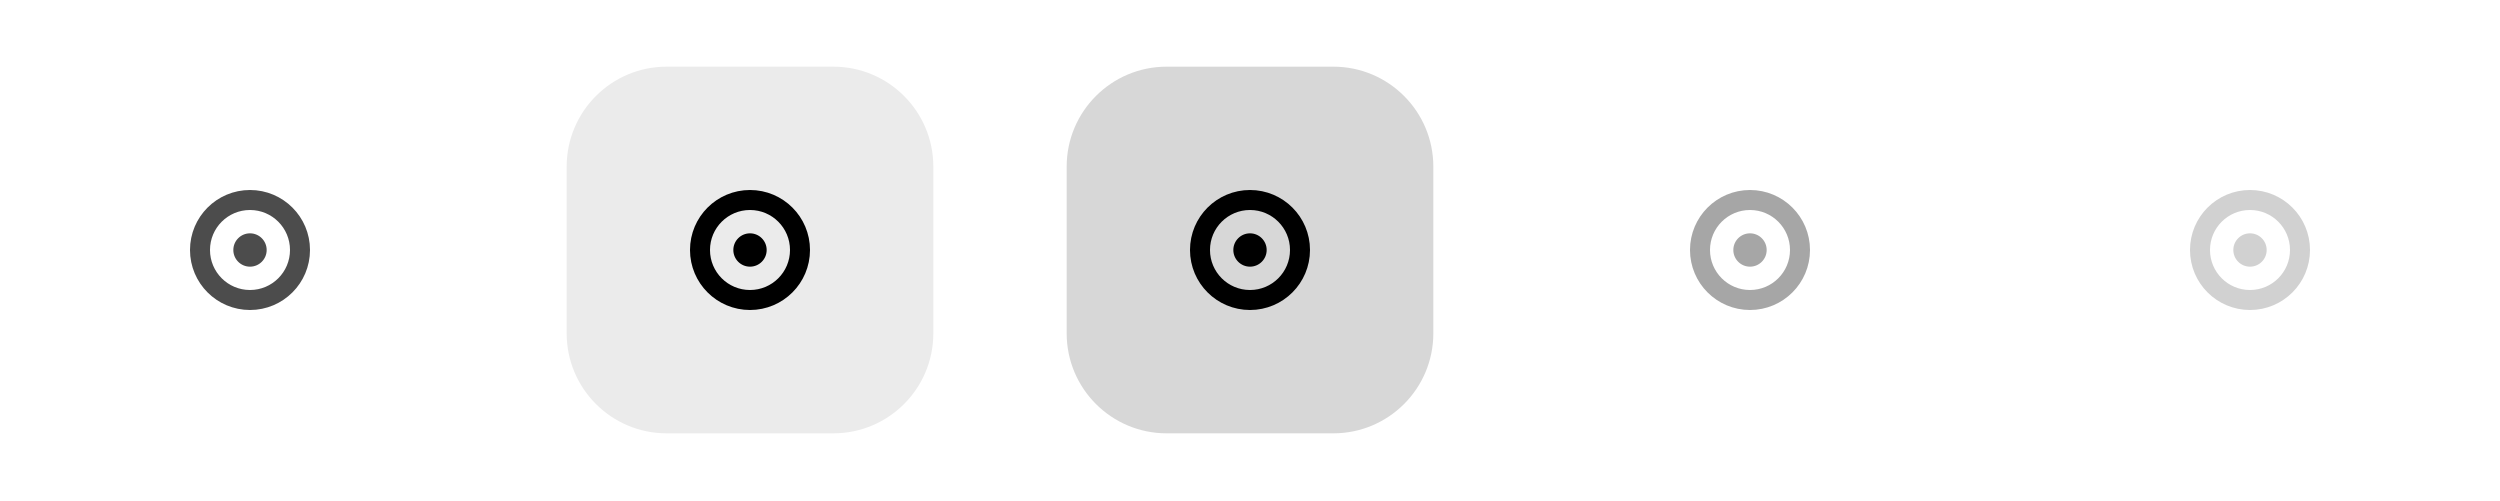
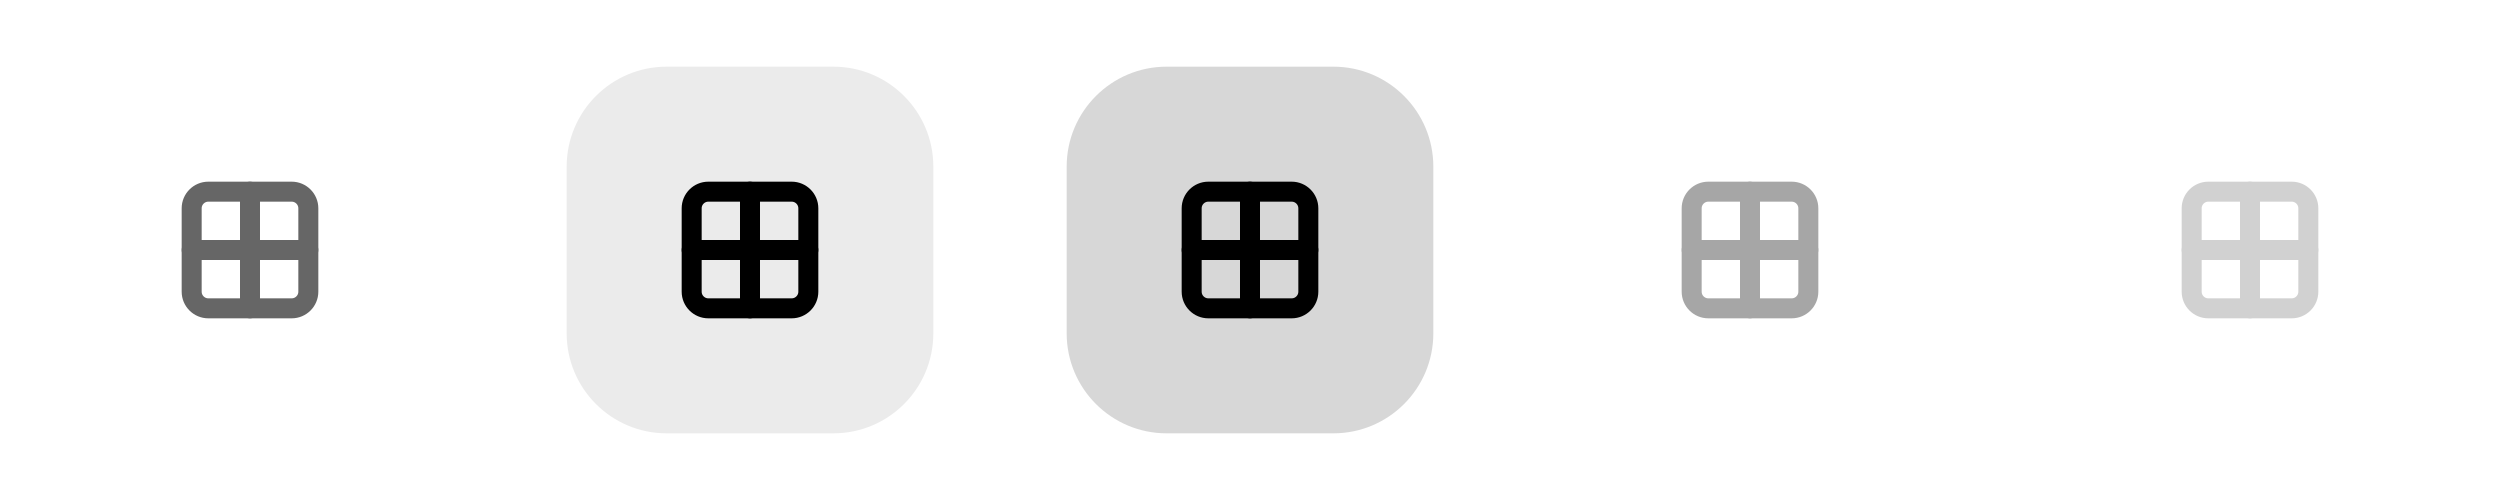
<svg xmlns="http://www.w3.org/2000/svg" width="150" height="30" viewBox="0 0 150 30">
  <g id="active-center">
-     <g transform="translate(15,15)" stroke="#000000" stroke-width="1.4" stroke-linecap="round" fill="none" opacity="0.7">
-       <circle r="3" cx="0" cy="0" stroke-width="1.2" />
-       <circle r="1" cx="0" cy="0" fill="currentColor" stroke="none" />
+     <g transform="translate(15,15)" stroke="#000000" stroke-width="1.2" stroke-linecap="round" fill="none" opacity="0.6">
+       <rect x="-3.5" y="-3.5" width="7" height="7" rx="1" ry="1" />
+       <path d="M -3.5 0 L 3.5 0 M 0 -3.5 L 0 3.5" />
    </g>
  </g>
  <g id="hover-center">
    <rect x="34" y="4" width="22" height="22" rx="6" ry="6" fill="rgba(0,0,0,0.08)" />
-     <g transform="translate(45,15)" stroke="#000000" stroke-width="1.4" stroke-linecap="round" fill="none" opacity="1.0">
-       <circle r="3" cx="0" cy="0" stroke-width="1.2" />
-       <circle r="1" cx="0" cy="0" fill="currentColor" stroke="none" />
+     <g transform="translate(45,15)" stroke="#000000" stroke-width="1.2" stroke-linecap="round" fill="none" opacity="1.0">
+       <rect x="-3.5" y="-3.5" width="7" height="7" rx="1" ry="1" />
+       <path d="M -3.5 0 L 3.5 0 M 0 -3.5 L 0 3.5" />
    </g>
  </g>
  <g id="pressed-center">
    <rect x="64" y="4" width="22" height="22" rx="6" ry="6" fill="rgba(0,0,0,0.16)" />
-     <g transform="translate(75,15)" stroke="#000000" stroke-width="1.4" stroke-linecap="round" fill="none" opacity="1.0">
-       <circle r="3" cx="0" cy="0" stroke-width="1.2" />
-       <circle r="1" cx="0" cy="0" fill="currentColor" stroke="none" />
+     <g transform="translate(75,15)" stroke="#000000" stroke-width="1.2" stroke-linecap="round" fill="none" opacity="1.0">
+       <rect x="-3.5" y="-3.5" width="7" height="7" rx="1" ry="1" />
+       <path d="M -3.5 0 L 3.5 0 M 0 -3.5 L 0 3.5" />
    </g>
  </g>
  <g id="inactive-center">
-     <g transform="translate(105,15)" stroke="#000000" stroke-width="1.4" stroke-linecap="round" fill="none" opacity="0.35">
-       <circle r="3" cx="0" cy="0" stroke-width="1.2" />
-       <circle r="1" cx="0" cy="0" fill="currentColor" stroke="none" />
+     <g transform="translate(105,15)" stroke="#000000" stroke-width="1.2" stroke-linecap="round" fill="none" opacity="0.35">
+       <g transform="scale(1)">
+         <rect x="-3.5" y="-3.5" width="7" height="7" rx="1" ry="1" />
+         <path d="M -3.5 0 L 3.5 0 M 0 -3.5 L 0 3.5" />
+       </g>
    </g>
  </g>
  <g id="deactivated-center">
-     <g transform="translate(135,15)" stroke="#000000" stroke-width="1.4" stroke-linecap="round" fill="none" opacity="0.18">
-       <circle r="3" cx="0" cy="0" stroke-width="1.2" />
-       <circle r="1" cx="0" cy="0" fill="currentColor" stroke="none" />
+     <g transform="translate(135,15)" stroke="#000000" stroke-width="1.2" stroke-linecap="round" fill="none" opacity="0.18">
+       <rect x="-3.5" y="-3.5" width="7" height="7" rx="1" ry="1" />
+       <path d="M -3.5 0 L 3.5 0 M 0 -3.5 L 0 3.5" />
    </g>
  </g>
</svg>
